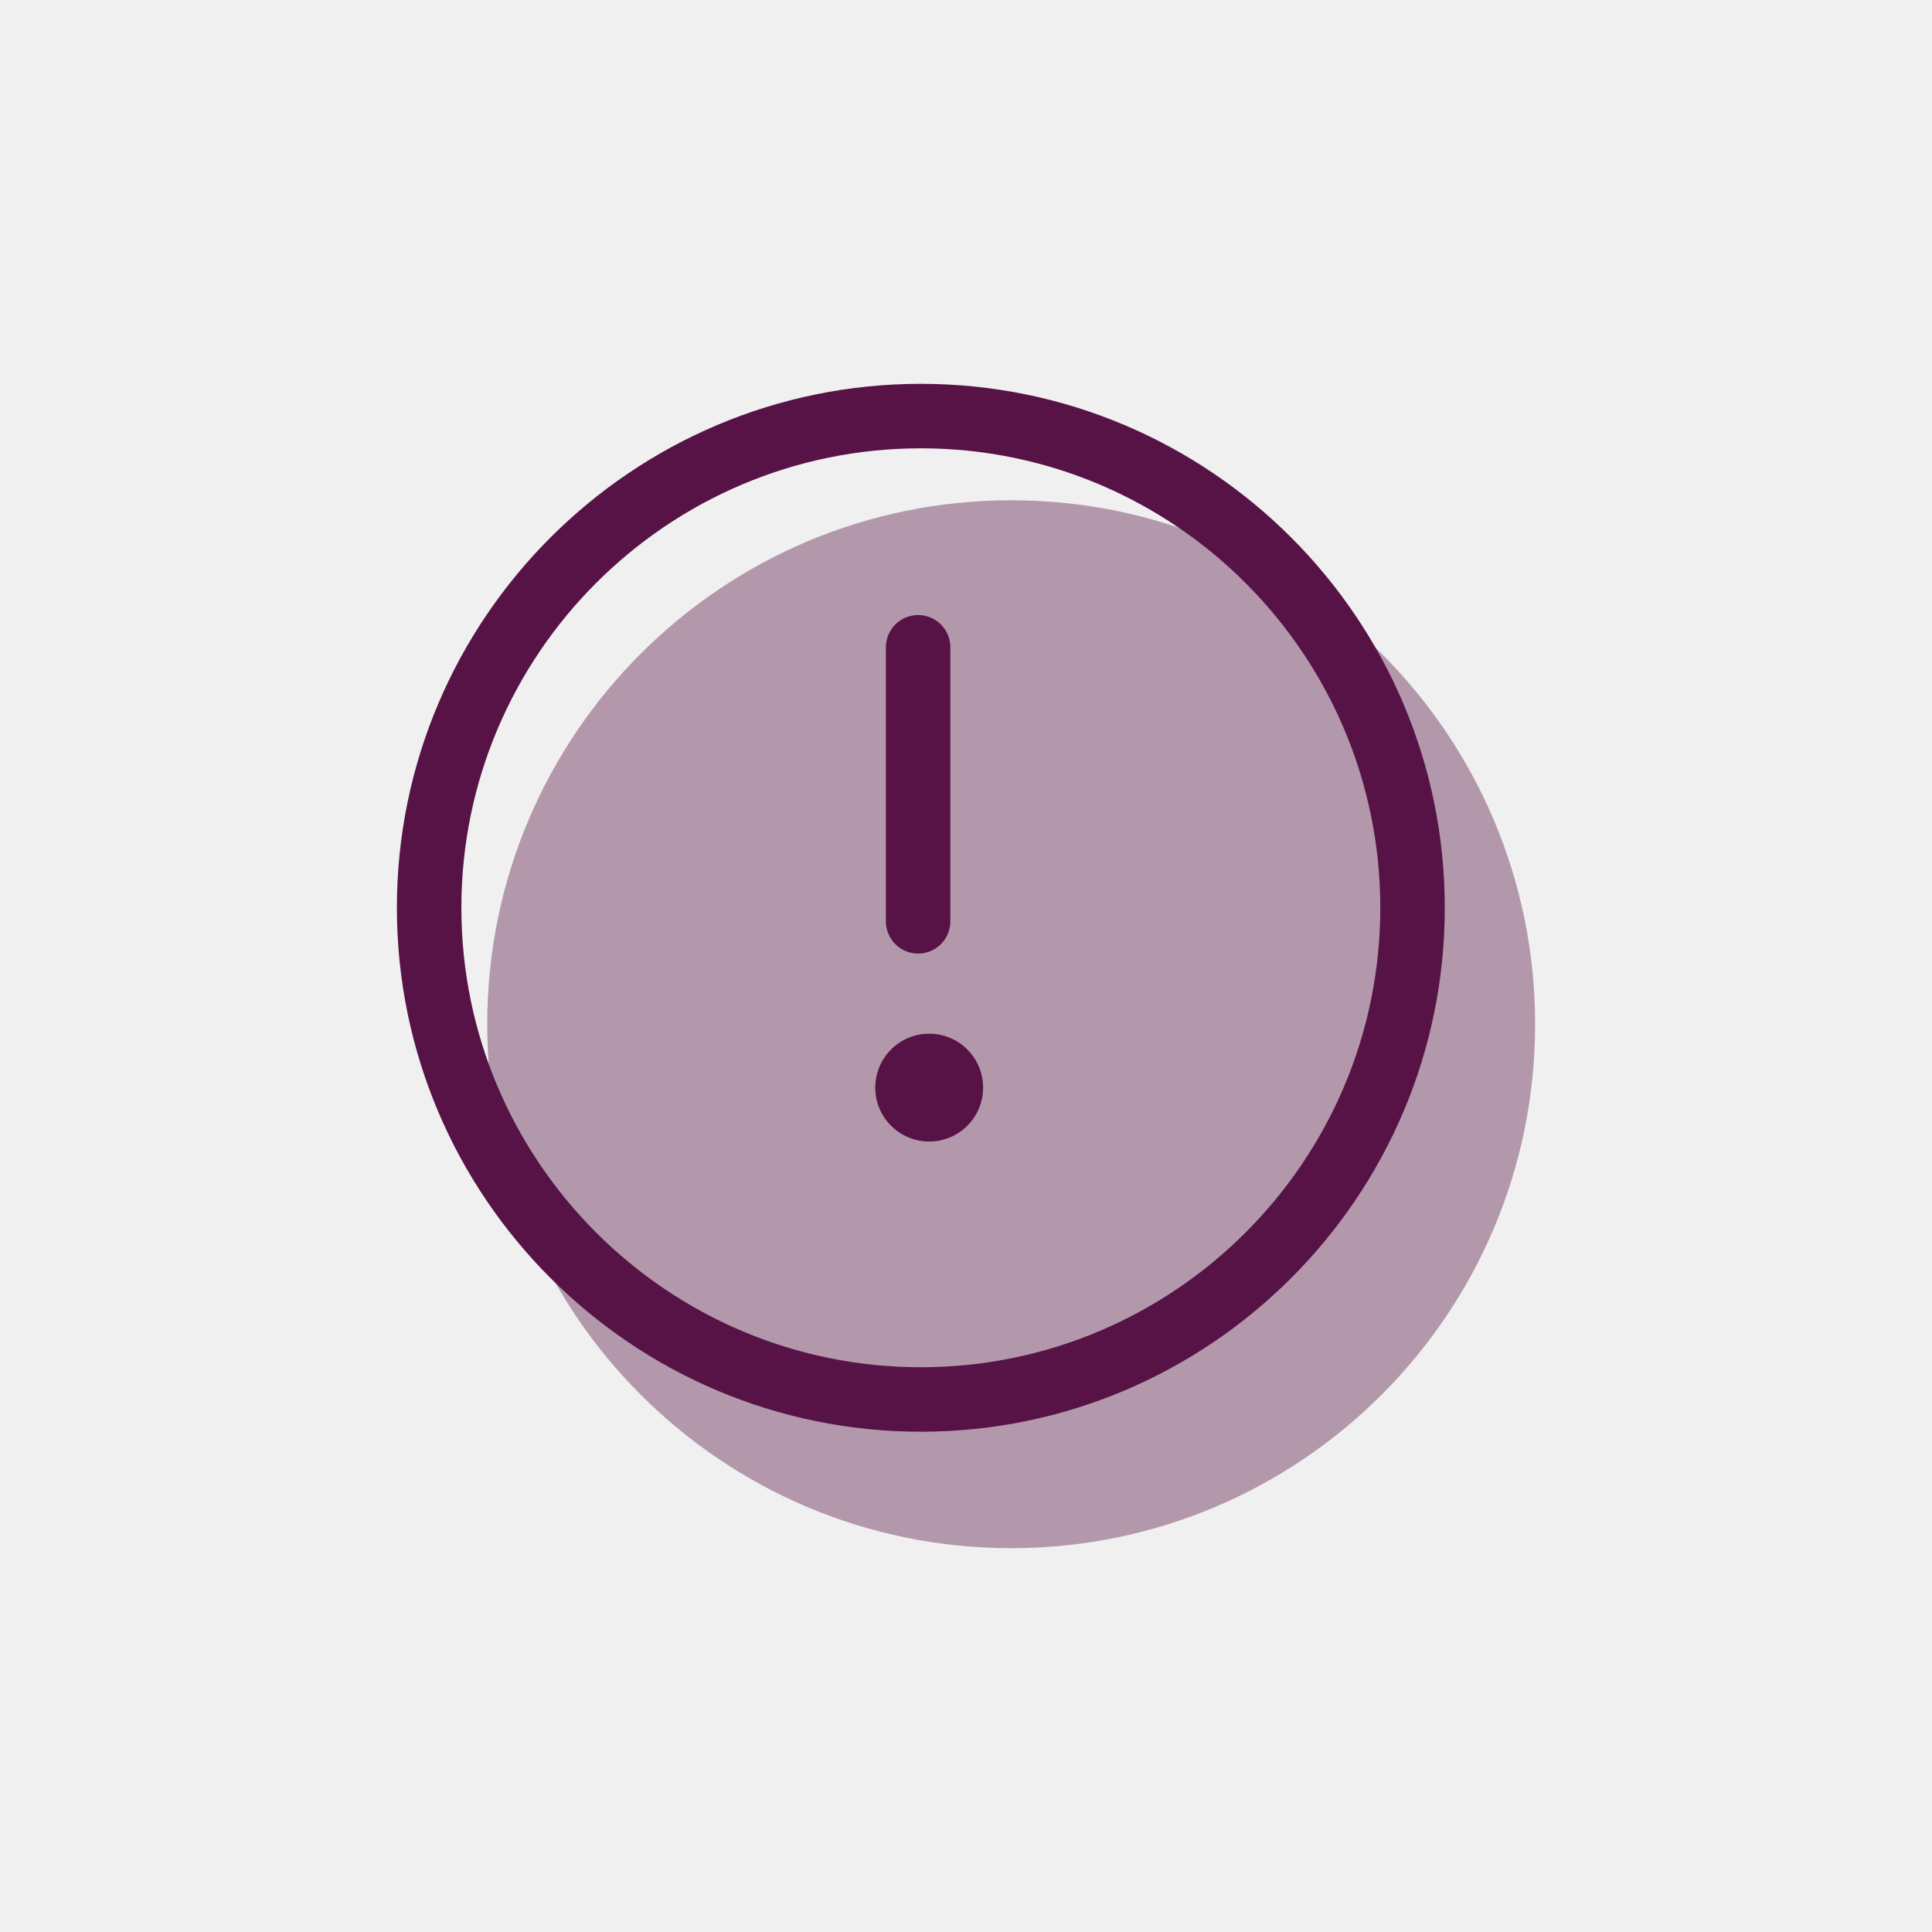
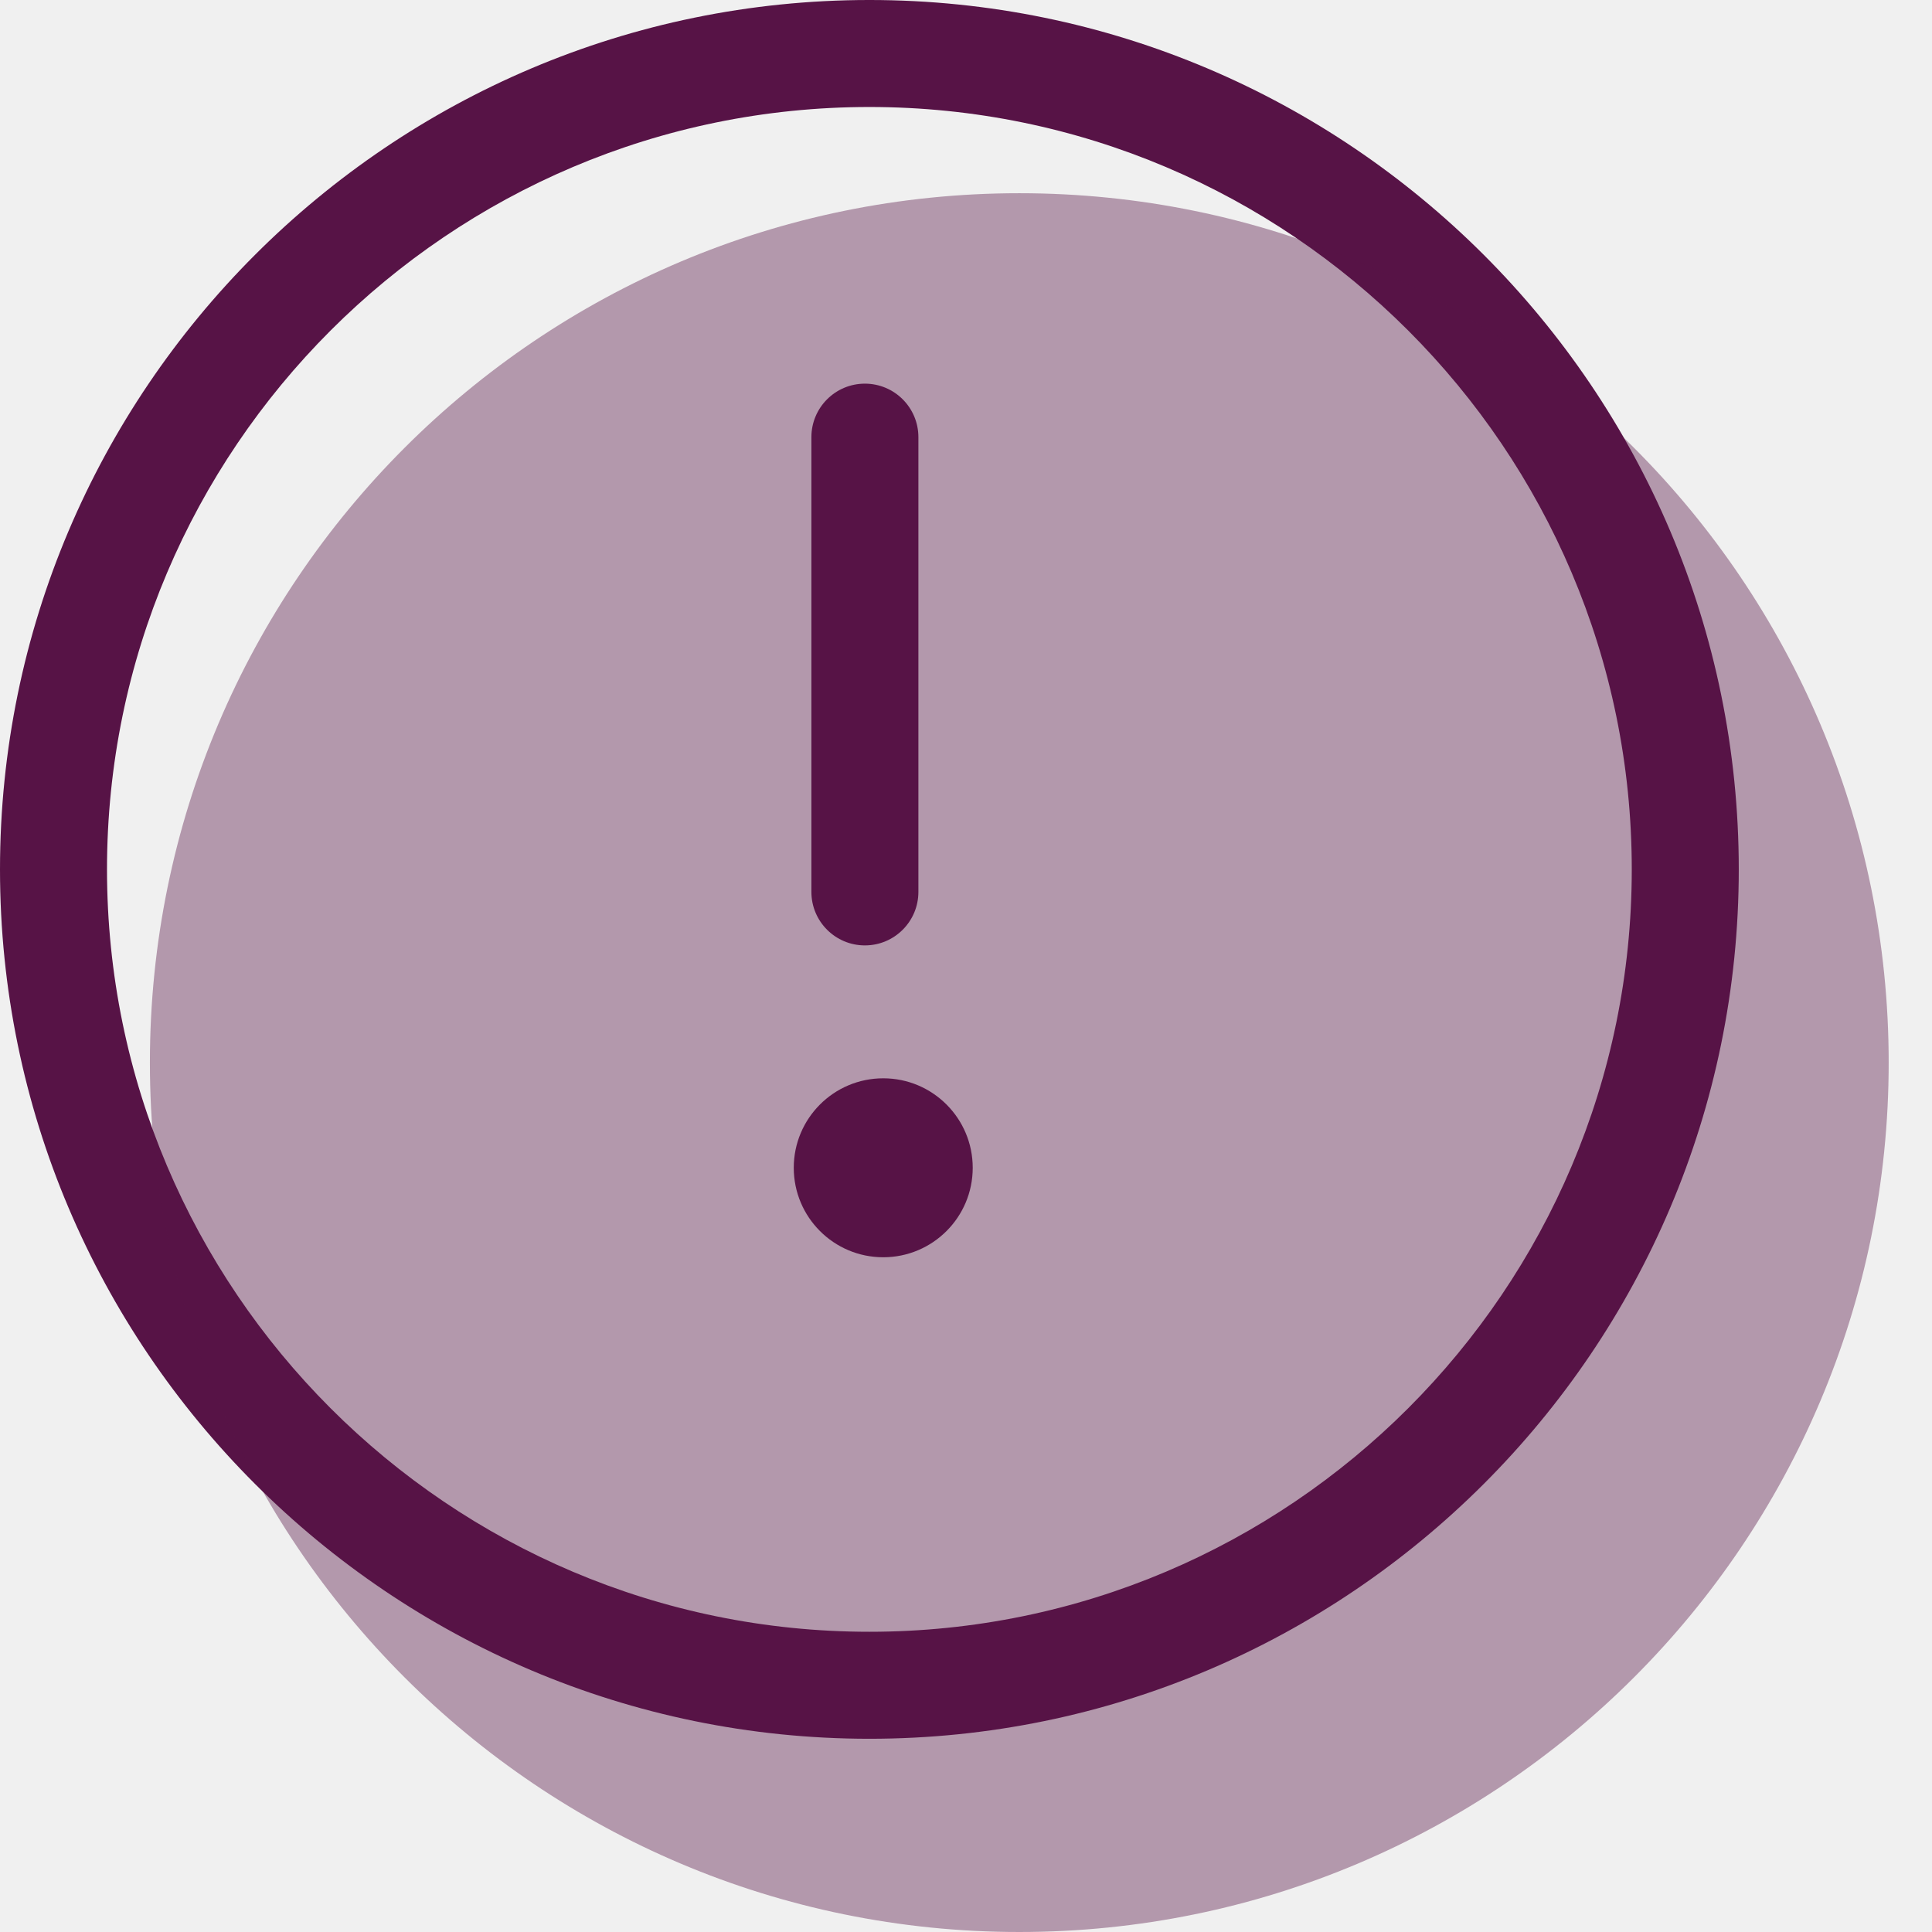
<svg xmlns="http://www.w3.org/2000/svg" width="180mm" height="180mm" viewBox="0 0 180 180" version="1.1" id="svg6720">
  <defs id="defs6714" />
  <g id="layer1" transform="translate(-176.2773,-367.9755)">
    <rect style="opacity:1;vector-effect:none;fill:none;fill-opacity:1;stroke:none;stroke-width:5.19;stroke-linecap:butt;stroke-linejoin:miter;stroke-miterlimit:4;stroke-dasharray:none;stroke-dashoffset:0;stroke-opacity:1" id="rect8473-0-1" width="180" height="180" x="176.277" y="367.975" rx="7.1851555e-006" ry="0" />
    <g id="g9479-0-1-3" transform="matrix(0.3545127,0.0949914,-0.09480693,0.3538243,289.8483,451.7219)" style="fill:#ffffff;fill-opacity:1;stroke:#ff7f2a;stroke-width:0.722;stroke-opacity:1">
      <g id="g9420-5-1-4" style="fill:#ffffff;fill-opacity:1;stroke:#ff7f2a;stroke-width:0.722;stroke-opacity:1">
        <g id="g9418-1-4-2" style="fill:#ffffff;fill-opacity:1;stroke:#ff7f2a;stroke-width:0.722;stroke-opacity:1" />
      </g>
      <g id="g9422-7-5-1" style="fill:#ffffff;fill-opacity:1;stroke:#ff7f2a;stroke-width:0.722;stroke-opacity:1" />
      <g id="g9424-5-4-8" style="fill:#ffffff;fill-opacity:1;stroke:#ff7f2a;stroke-width:0.722;stroke-opacity:1" />
      <g id="g9426-8-2-7" style="fill:#ffffff;fill-opacity:1;stroke:#ff7f2a;stroke-width:0.722;stroke-opacity:1" />
      <g id="g9428-2-9-6" style="fill:#ffffff;fill-opacity:1;stroke:#ff7f2a;stroke-width:0.722;stroke-opacity:1" />
      <g id="g9430-3-8-9" style="fill:#ffffff;fill-opacity:1;stroke:#ff7f2a;stroke-width:0.722;stroke-opacity:1" />
      <g id="g9432-0-3-6" style="fill:#ffffff;fill-opacity:1;stroke:#ff7f2a;stroke-width:0.722;stroke-opacity:1" />
      <g id="g9434-3-6-3" style="fill:#ffffff;fill-opacity:1;stroke:#ff7f2a;stroke-width:0.722;stroke-opacity:1" />
      <g id="g9436-5-1-0" style="fill:#ffffff;fill-opacity:1;stroke:#ff7f2a;stroke-width:0.722;stroke-opacity:1" />
      <g id="g9438-1-7-4" style="fill:#ffffff;fill-opacity:1;stroke:#ff7f2a;stroke-width:0.722;stroke-opacity:1" />
      <g id="g9440-6-8-8" style="fill:#ffffff;fill-opacity:1;stroke:#ff7f2a;stroke-width:0.722;stroke-opacity:1" />
      <g id="g9442-0-4-8" style="fill:#ffffff;fill-opacity:1;stroke:#ff7f2a;stroke-width:0.722;stroke-opacity:1" />
      <g id="g9444-8-4-2" style="fill:#ffffff;fill-opacity:1;stroke:#ff7f2a;stroke-width:0.722;stroke-opacity:1" />
      <g id="g9446-9-0-41" style="fill:#ffffff;fill-opacity:1;stroke:#ff7f2a;stroke-width:0.722;stroke-opacity:1" />
      <g id="g9448-0-7-7" style="fill:#ffffff;fill-opacity:1;stroke:#ff7f2a;stroke-width:0.722;stroke-opacity:1" />
      <g id="g9450-9-1-4" style="fill:#ffffff;fill-opacity:1;stroke:#ff7f2a;stroke-width:0.722;stroke-opacity:1" />
    </g>
    <g id="g9479-0-2-4" transform="matrix(-0.076256,0.2845912,-0.2851449,-0.07640436,277.437,413.1365)" style="fill:#ffffff;fill-opacity:1;stroke:#ff7f2a;stroke-width:0.897;stroke-opacity:1">
      <g id="g9420-5-6-87" style="fill:#ffffff;fill-opacity:1;stroke:#ff7f2a;stroke-width:0.897;stroke-opacity:1">
        <g id="g9418-1-49-5" style="fill:#ffffff;fill-opacity:1;stroke:#ff7f2a;stroke-width:0.897;stroke-opacity:1" />
      </g>
      <g id="g9422-7-7-7" style="fill:#ffffff;fill-opacity:1;stroke:#ff7f2a;stroke-width:0.897;stroke-opacity:1" />
      <g id="g9424-5-0-7" style="fill:#ffffff;fill-opacity:1;stroke:#ff7f2a;stroke-width:0.897;stroke-opacity:1" />
      <g id="g9426-8-5-9" style="fill:#ffffff;fill-opacity:1;stroke:#ff7f2a;stroke-width:0.897;stroke-opacity:1" />
      <g id="g9428-2-6-7" style="fill:#ffffff;fill-opacity:1;stroke:#ff7f2a;stroke-width:0.897;stroke-opacity:1" />
      <g id="g9430-3-1-6" style="fill:#ffffff;fill-opacity:1;stroke:#ff7f2a;stroke-width:0.897;stroke-opacity:1" />
      <g id="g9432-0-0-9" style="fill:#ffffff;fill-opacity:1;stroke:#ff7f2a;stroke-width:0.897;stroke-opacity:1" />
      <g id="g9434-3-3-1" style="fill:#ffffff;fill-opacity:1;stroke:#ff7f2a;stroke-width:0.897;stroke-opacity:1" />
      <g id="g9436-5-7-58" style="fill:#ffffff;fill-opacity:1;stroke:#ff7f2a;stroke-width:0.897;stroke-opacity:1" />
      <g id="g9438-1-2-7" style="fill:#ffffff;fill-opacity:1;stroke:#ff7f2a;stroke-width:0.897;stroke-opacity:1" />
      <g id="g9440-6-9-0" style="fill:#ffffff;fill-opacity:1;stroke:#ff7f2a;stroke-width:0.897;stroke-opacity:1" />
      <g id="g9442-0-5-4" style="fill:#ffffff;fill-opacity:1;stroke:#ff7f2a;stroke-width:0.897;stroke-opacity:1" />
      <g id="g9444-8-7-4" style="fill:#ffffff;fill-opacity:1;stroke:#ff7f2a;stroke-width:0.897;stroke-opacity:1" />
      <g id="g9446-9-8-1" style="fill:#ffffff;fill-opacity:1;stroke:#ff7f2a;stroke-width:0.897;stroke-opacity:1" />
      <g id="g9448-0-3-0" style="fill:#ffffff;fill-opacity:1;stroke:#ff7f2a;stroke-width:0.897;stroke-opacity:1" />
      <g id="g9450-9-3-9" style="fill:#ffffff;fill-opacity:1;stroke:#ff7f2a;stroke-width:0.897;stroke-opacity:1" />
    </g>
    <g id="g9479-0-1-9-5" transform="matrix(-0.09480693,0.3538243,-0.3545127,-0.0949914,262.6893,486.2114)" style="fill:#ffffff;fill-opacity:1;stroke:#ff7f2a;stroke-width:0.722;stroke-opacity:1">
      <g id="g9420-5-1-2-0" style="fill:#ffffff;fill-opacity:1;stroke:#ff7f2a;stroke-width:0.722;stroke-opacity:1">
        <g id="g9418-1-4-4-5" style="fill:#ffffff;fill-opacity:1;stroke:#ff7f2a;stroke-width:0.722;stroke-opacity:1" />
      </g>
      <g id="g9422-7-5-0-6" style="fill:#ffffff;fill-opacity:1;stroke:#ff7f2a;stroke-width:0.722;stroke-opacity:1" />
      <g id="g9424-5-4-7-1" style="fill:#ffffff;fill-opacity:1;stroke:#ff7f2a;stroke-width:0.722;stroke-opacity:1" />
      <g id="g9426-8-2-3-79" style="fill:#ffffff;fill-opacity:1;stroke:#ff7f2a;stroke-width:0.722;stroke-opacity:1" />
      <g id="g9428-2-9-9-4" style="fill:#ffffff;fill-opacity:1;stroke:#ff7f2a;stroke-width:0.722;stroke-opacity:1" />
      <g id="g9430-3-8-4-1" style="fill:#ffffff;fill-opacity:1;stroke:#ff7f2a;stroke-width:0.722;stroke-opacity:1" />
      <g id="g9432-0-3-9-34" style="fill:#ffffff;fill-opacity:1;stroke:#ff7f2a;stroke-width:0.722;stroke-opacity:1" />
      <g id="g9434-3-6-0-4" style="fill:#ffffff;fill-opacity:1;stroke:#ff7f2a;stroke-width:0.722;stroke-opacity:1" />
      <g id="g9436-5-1-7-33" style="fill:#ffffff;fill-opacity:1;stroke:#ff7f2a;stroke-width:0.722;stroke-opacity:1" />
      <g id="g9438-1-7-5-2" style="fill:#ffffff;fill-opacity:1;stroke:#ff7f2a;stroke-width:0.722;stroke-opacity:1" />
      <g id="g9440-6-8-2-4" style="fill:#ffffff;fill-opacity:1;stroke:#ff7f2a;stroke-width:0.722;stroke-opacity:1" />
      <g id="g9442-0-4-2-3" style="fill:#ffffff;fill-opacity:1;stroke:#ff7f2a;stroke-width:0.722;stroke-opacity:1" />
      <g id="g9444-8-4-4-3" style="fill:#ffffff;fill-opacity:1;stroke:#ff7f2a;stroke-width:0.722;stroke-opacity:1" />
      <g id="g9446-9-0-0-9" style="fill:#ffffff;fill-opacity:1;stroke:#ff7f2a;stroke-width:0.722;stroke-opacity:1" />
      <g id="g9448-0-7-0-0" style="fill:#ffffff;fill-opacity:1;stroke:#ff7f2a;stroke-width:0.722;stroke-opacity:1" />
      <g id="g9450-9-1-7-6" style="fill:#ffffff;fill-opacity:1;stroke:#ff7f2a;stroke-width:0.722;stroke-opacity:1" />
    </g>
    <g id="g9479-0-1-9-8-3" transform="matrix(-0.09480693,0.3538243,-0.3545127,-0.0949914,273.2605,446.7639)" style="fill:#ffffff;fill-opacity:1;stroke:#ff7f2a;stroke-width:0.722;stroke-opacity:1">
      <g id="g9420-5-1-2-2-2" style="fill:#ffffff;fill-opacity:1;stroke:#ff7f2a;stroke-width:0.722;stroke-opacity:1">
        <g id="g9418-1-4-4-7-7" style="fill:#ffffff;fill-opacity:1;stroke:#ff7f2a;stroke-width:0.722;stroke-opacity:1" />
      </g>
      <g id="g9422-7-5-0-2-3" style="fill:#ffffff;fill-opacity:1;stroke:#ff7f2a;stroke-width:0.722;stroke-opacity:1" />
      <g id="g9424-5-4-7-4-9" style="fill:#ffffff;fill-opacity:1;stroke:#ff7f2a;stroke-width:0.722;stroke-opacity:1" />
      <g id="g9426-8-2-3-7-2" style="fill:#ffffff;fill-opacity:1;stroke:#ff7f2a;stroke-width:0.722;stroke-opacity:1" />
      <g id="g9428-2-9-9-9-3" style="fill:#ffffff;fill-opacity:1;stroke:#ff7f2a;stroke-width:0.722;stroke-opacity:1" />
      <g id="g9430-3-8-4-2-4" style="fill:#ffffff;fill-opacity:1;stroke:#ff7f2a;stroke-width:0.722;stroke-opacity:1" />
      <g id="g9432-0-3-9-3-8" style="fill:#ffffff;fill-opacity:1;stroke:#ff7f2a;stroke-width:0.722;stroke-opacity:1" />
      <g id="g9434-3-6-0-1-9" style="fill:#ffffff;fill-opacity:1;stroke:#ff7f2a;stroke-width:0.722;stroke-opacity:1" />
      <g id="g9436-5-1-7-3-6" style="fill:#ffffff;fill-opacity:1;stroke:#ff7f2a;stroke-width:0.722;stroke-opacity:1" />
      <g id="g9438-1-7-5-8-1" style="fill:#ffffff;fill-opacity:1;stroke:#ff7f2a;stroke-width:0.722;stroke-opacity:1" />
      <g id="g9440-6-8-2-9-3" style="fill:#ffffff;fill-opacity:1;stroke:#ff7f2a;stroke-width:0.722;stroke-opacity:1" />
      <g id="g9442-0-4-2-0-9" style="fill:#ffffff;fill-opacity:1;stroke:#ff7f2a;stroke-width:0.722;stroke-opacity:1" />
      <g id="g9444-8-4-4-0-3" style="fill:#ffffff;fill-opacity:1;stroke:#ff7f2a;stroke-width:0.722;stroke-opacity:1" />
      <g id="g9446-9-0-0-5-4" style="fill:#ffffff;fill-opacity:1;stroke:#ff7f2a;stroke-width:0.722;stroke-opacity:1" />
      <g id="g9448-0-7-0-6-8" style="fill:#ffffff;fill-opacity:1;stroke:#ff7f2a;stroke-width:0.722;stroke-opacity:1" />
      <g id="g9450-9-1-7-7-4" style="fill:#ffffff;fill-opacity:1;stroke:#ff7f2a;stroke-width:0.722;stroke-opacity:1" />
    </g>
-     <g id="g9479" transform="matrix(1.501996,0,0,1.501996,213.2543,403.7359)" style="fill:#571346;fill-opacity:1;stroke-width:0.176">
-       <g id="g9420" style="fill:#571346;fill-opacity:1;stroke-width:0.176">
-         <g id="g9418" style="fill:#571346;fill-opacity:1;stroke-width:0.176">
-           <path id="path9412" d="M 32.5,65 C 50.42,65 65,50.421 65,32.5 65,14.579 50.42,0 32.5,0 14.58,0 0,14.579 0,32.5 0,50.421 14.58,65 32.5,65 Z m 0,-61 C 48.215,4 61,16.785 61,32.5 61,48.215 48.215,61 32.5,61 16.785,61 4,48.215 4,32.5 4,16.785 16.785,4 32.5,4 Z" style="fill:#571346;fill-opacity:1;stroke-width:0.176" />
-           <circle id="circle9414" r="3.345" cy="43.655" cx="33.018" style="fill:#571346;fill-opacity:1;stroke-width:0.176" />
-           <path id="path9416" d="m 32.332,35.342 c 1.104,0 2,-0.896 2,-2 v -17 c 0,-1.104 -0.896,-2 -2,-2 -1.104,0 -2,0.896 -2,2 v 17 c 0,1.104 0.896,2 2,2 z" style="fill:#571346;fill-opacity:1;stroke-width:0.176" />
+     <g id="g3877" transform="matrix(1.659304,0,0,1.659304,-177.5764,-301.9453)">
+       <g style="fill:#571346;fill-opacity:1;stroke-width:0.176" transform="matrix(1.501996,0,0,1.501996,213.2543,403.7359)" id="g9479">
+         <g style="fill:#571346;fill-opacity:1;stroke-width:0.176" id="g9420">
+           <g style="fill:#571346;fill-opacity:1;stroke-width:0.176" id="g9418">
+             <path style="fill:#571346;fill-opacity:1;stroke-width:0.176" d="M 32.5,65 C 50.42,65 65,50.421 65,32.5 65,14.579 50.42,0 32.5,0 14.58,0 0,14.579 0,32.5 0,50.421 14.58,65 32.5,65 Z m 0,-61 C 48.215,4 61,16.785 61,32.5 61,48.215 48.215,61 32.5,61 16.785,61 4,48.215 4,32.5 4,16.785 16.785,4 32.5,4 Z" id="path9412" />
+             <circle style="fill:#571346;fill-opacity:1;stroke-width:0.176" cx="33.018" cy="43.655" r="3.345" id="circle9414" />
+             <path style="fill:#571346;fill-opacity:1;stroke-width:0.176" d="m 32.332,35.342 c 1.104,0 2,-0.896 2,-2 l 0,-17 c 0,-1.104 -0.896,-2 -2,-2 -1.104,0 -2,0.896 -2,2 l 0,17 c 0,1.104 0.896,2 2,2 z" id="path9416" />
+           </g>
        </g>
+         <g style="fill:#571346;fill-opacity:1;stroke-width:0.176" id="g9422" />
+         <g style="fill:#571346;fill-opacity:1;stroke-width:0.176" id="g9424" />
+         <g style="fill:#571346;fill-opacity:1;stroke-width:0.176" id="g9426" />
+         <g style="fill:#571346;fill-opacity:1;stroke-width:0.176" id="g9428" />
+         <g style="fill:#571346;fill-opacity:1;stroke-width:0.176" id="g9430" />
+         <g style="fill:#571346;fill-opacity:1;stroke-width:0.176" id="g9432" />
+         <g style="fill:#571346;fill-opacity:1;stroke-width:0.176" id="g9434" />
+         <g style="fill:#571346;fill-opacity:1;stroke-width:0.176" id="g9436" />
+         <g style="fill:#571346;fill-opacity:1;stroke-width:0.176" id="g9438" />
+         <g style="fill:#571346;fill-opacity:1;stroke-width:0.176" id="g9440" />
+         <g style="fill:#571346;fill-opacity:1;stroke-width:0.176" id="g9442" />
+         <g style="fill:#571346;fill-opacity:1;stroke-width:0.176" id="g9444" />
+         <g style="fill:#571346;fill-opacity:1;stroke-width:0.176" id="g9446" />
+         <g style="fill:#571346;fill-opacity:1;stroke-width:0.176" id="g9448" />
+         <g style="fill:#571346;fill-opacity:1;stroke-width:0.176" id="g9450" />
      </g>
-       <g id="g9422" style="fill:#571346;fill-opacity:1;stroke-width:0.176" />
-       <g id="g9424" style="fill:#571346;fill-opacity:1;stroke-width:0.176" />
-       <g id="g9426" style="fill:#571346;fill-opacity:1;stroke-width:0.176" />
-       <g id="g9428" style="fill:#571346;fill-opacity:1;stroke-width:0.176" />
-       <g id="g9430" style="fill:#571346;fill-opacity:1;stroke-width:0.176" />
-       <g id="g9432" style="fill:#571346;fill-opacity:1;stroke-width:0.176" />
-       <g id="g9434" style="fill:#571346;fill-opacity:1;stroke-width:0.176" />
-       <g id="g9436" style="fill:#571346;fill-opacity:1;stroke-width:0.176" />
-       <g id="g9438" style="fill:#571346;fill-opacity:1;stroke-width:0.176" />
-       <g id="g9440" style="fill:#571346;fill-opacity:1;stroke-width:0.176" />
-       <g id="g9442" style="fill:#571346;fill-opacity:1;stroke-width:0.176" />
-       <g id="g9444" style="fill:#571346;fill-opacity:1;stroke-width:0.176" />
-       <g id="g9446" style="fill:#571346;fill-opacity:1;stroke-width:0.176" />
-       <g id="g9448" style="fill:#571346;fill-opacity:1;stroke-width:0.176" />
-       <g id="g9450" style="fill:#571346;fill-opacity:1;stroke-width:0.176" />
+       <circle r="48.815" cy="463.4" cx="270.486" id="path11312-0" style="opacity:0.4;fill:#571346;fill-opacity:1;stroke:none;stroke-width:0.265;stroke-linecap:butt;stroke-linejoin:miter;stroke-miterlimit:4;stroke-dasharray:none;stroke-dashoffset:0;stroke-opacity:1" />
    </g>
-     <circle style="opacity:0.4;vector-effect:none;fill:#571346;fill-opacity:1;stroke:none;stroke-width:0.265;stroke-linecap:butt;stroke-linejoin:miter;stroke-miterlimit:4;stroke-dasharray:none;stroke-dashoffset:0;stroke-opacity:1" id="path11312-0" cx="270.486" cy="463.4" r="48.815" />
  </g>
</svg>
